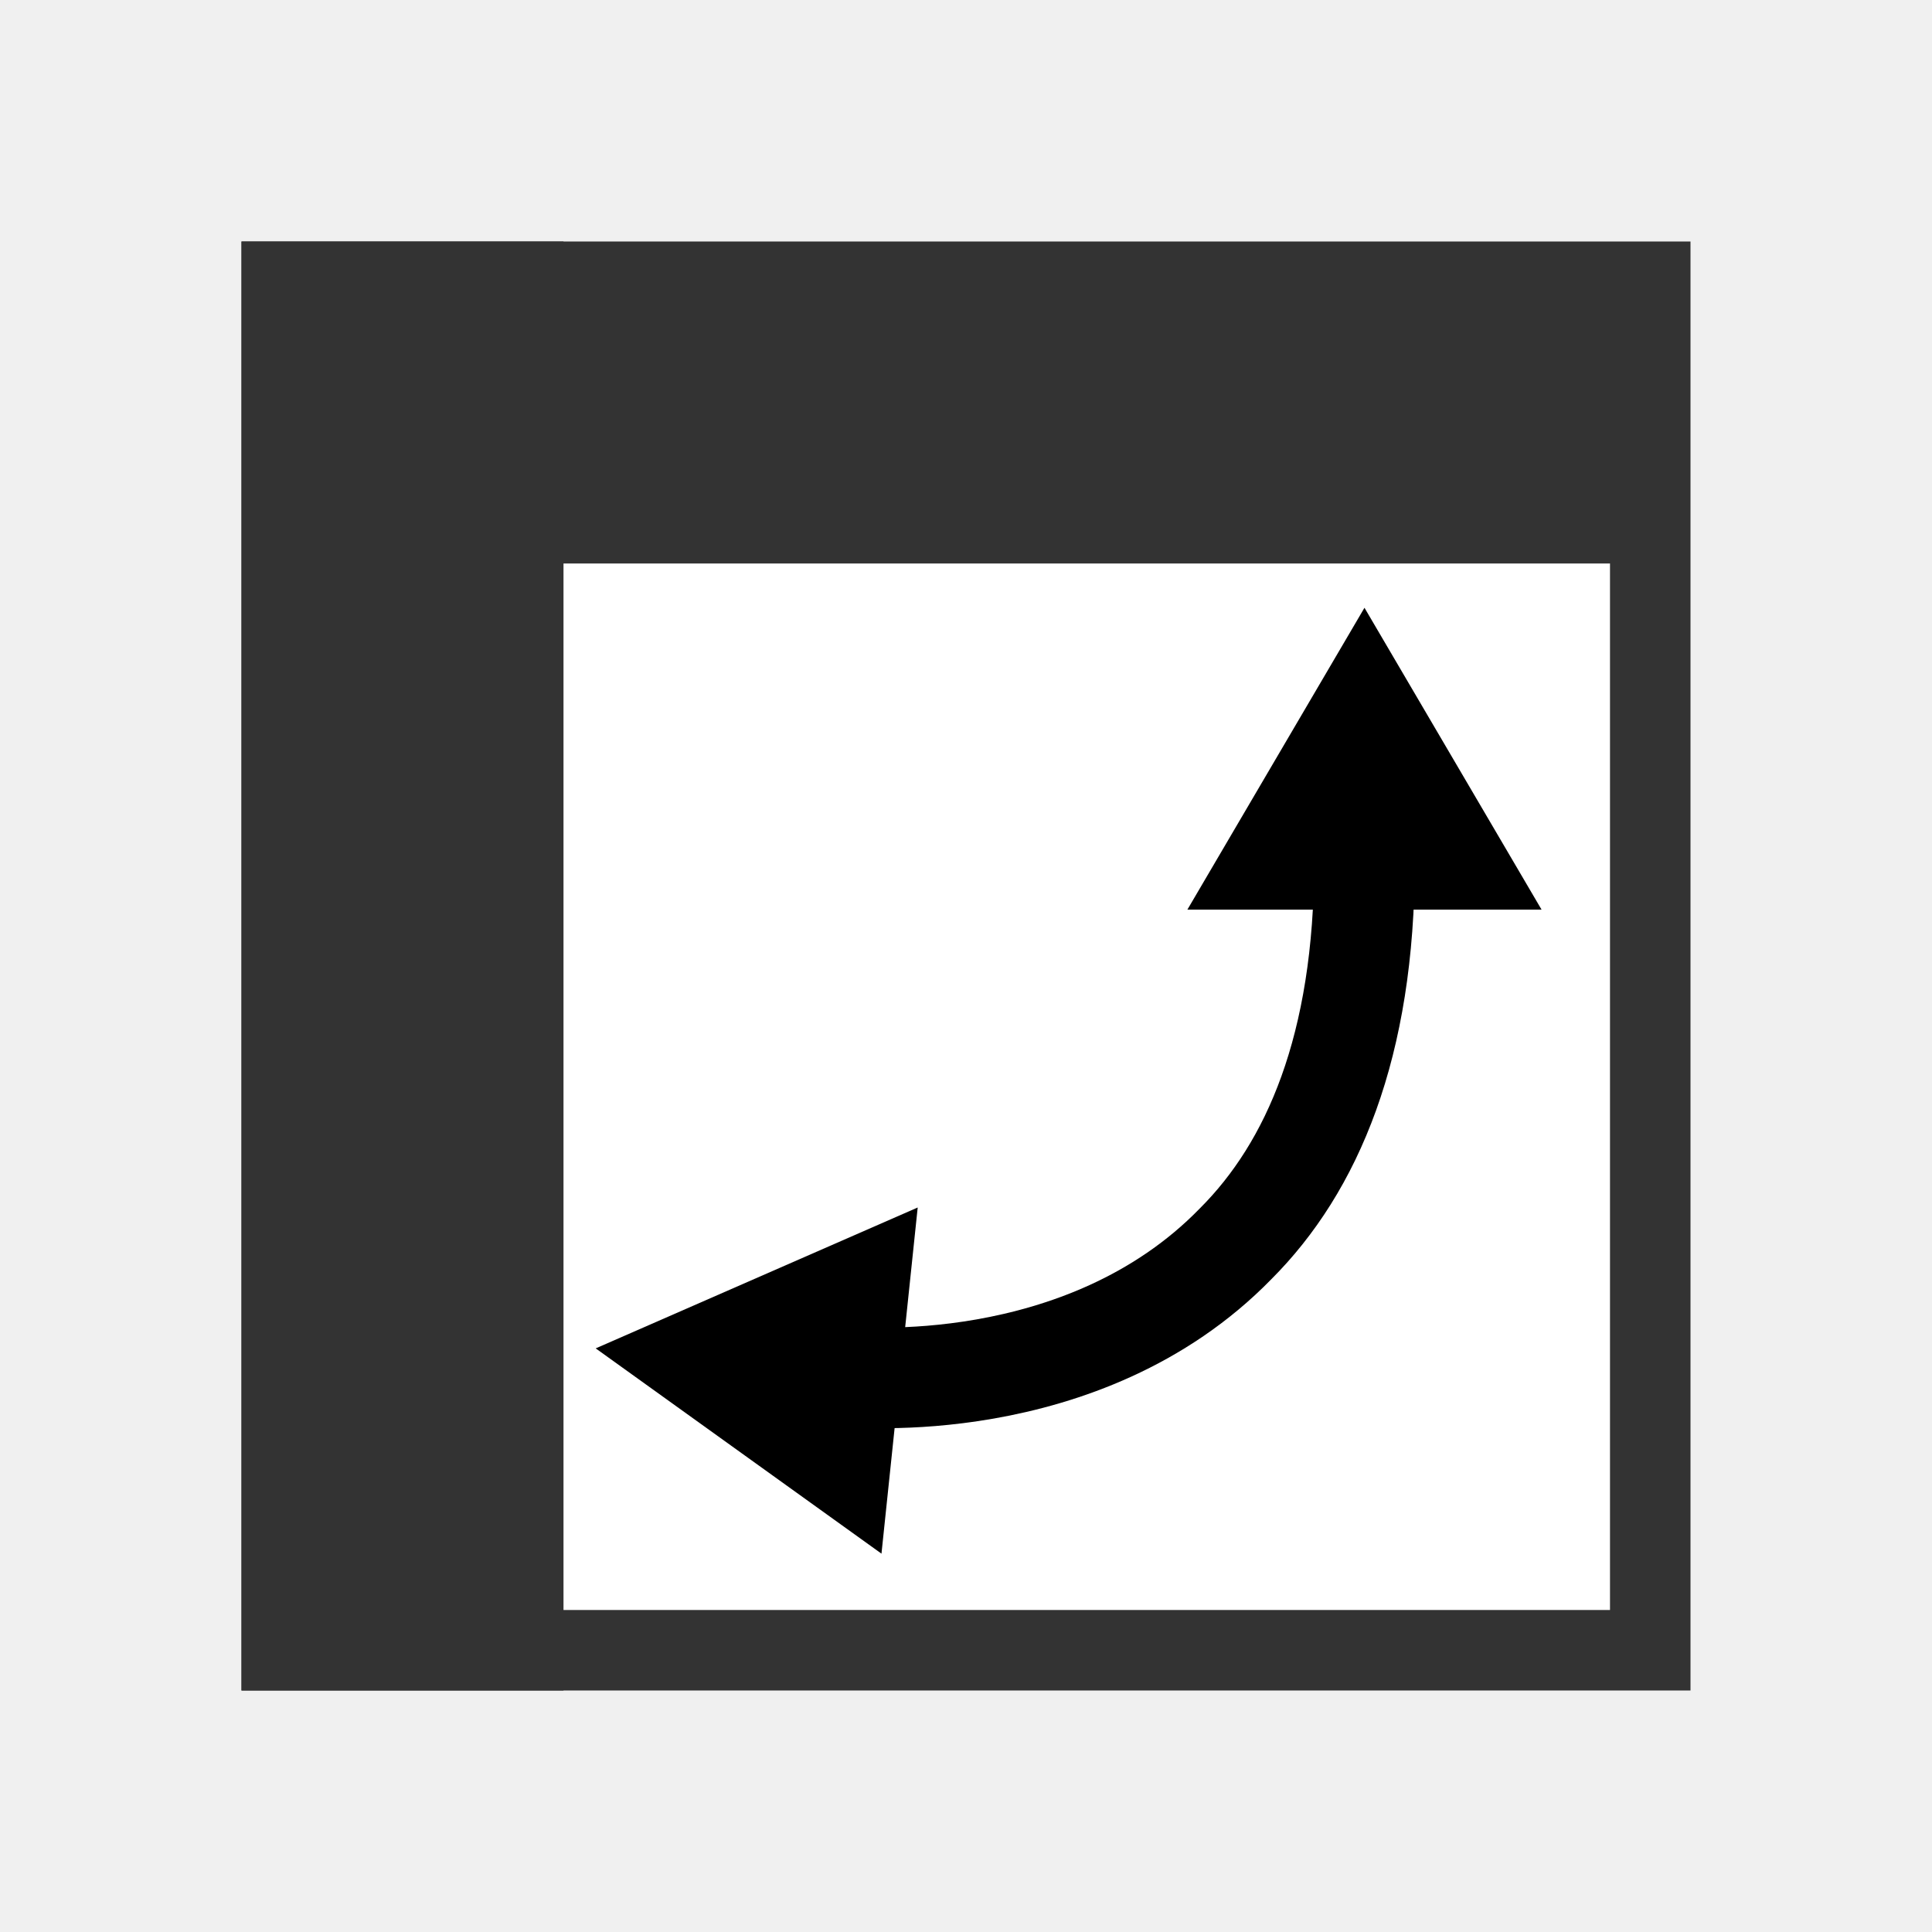
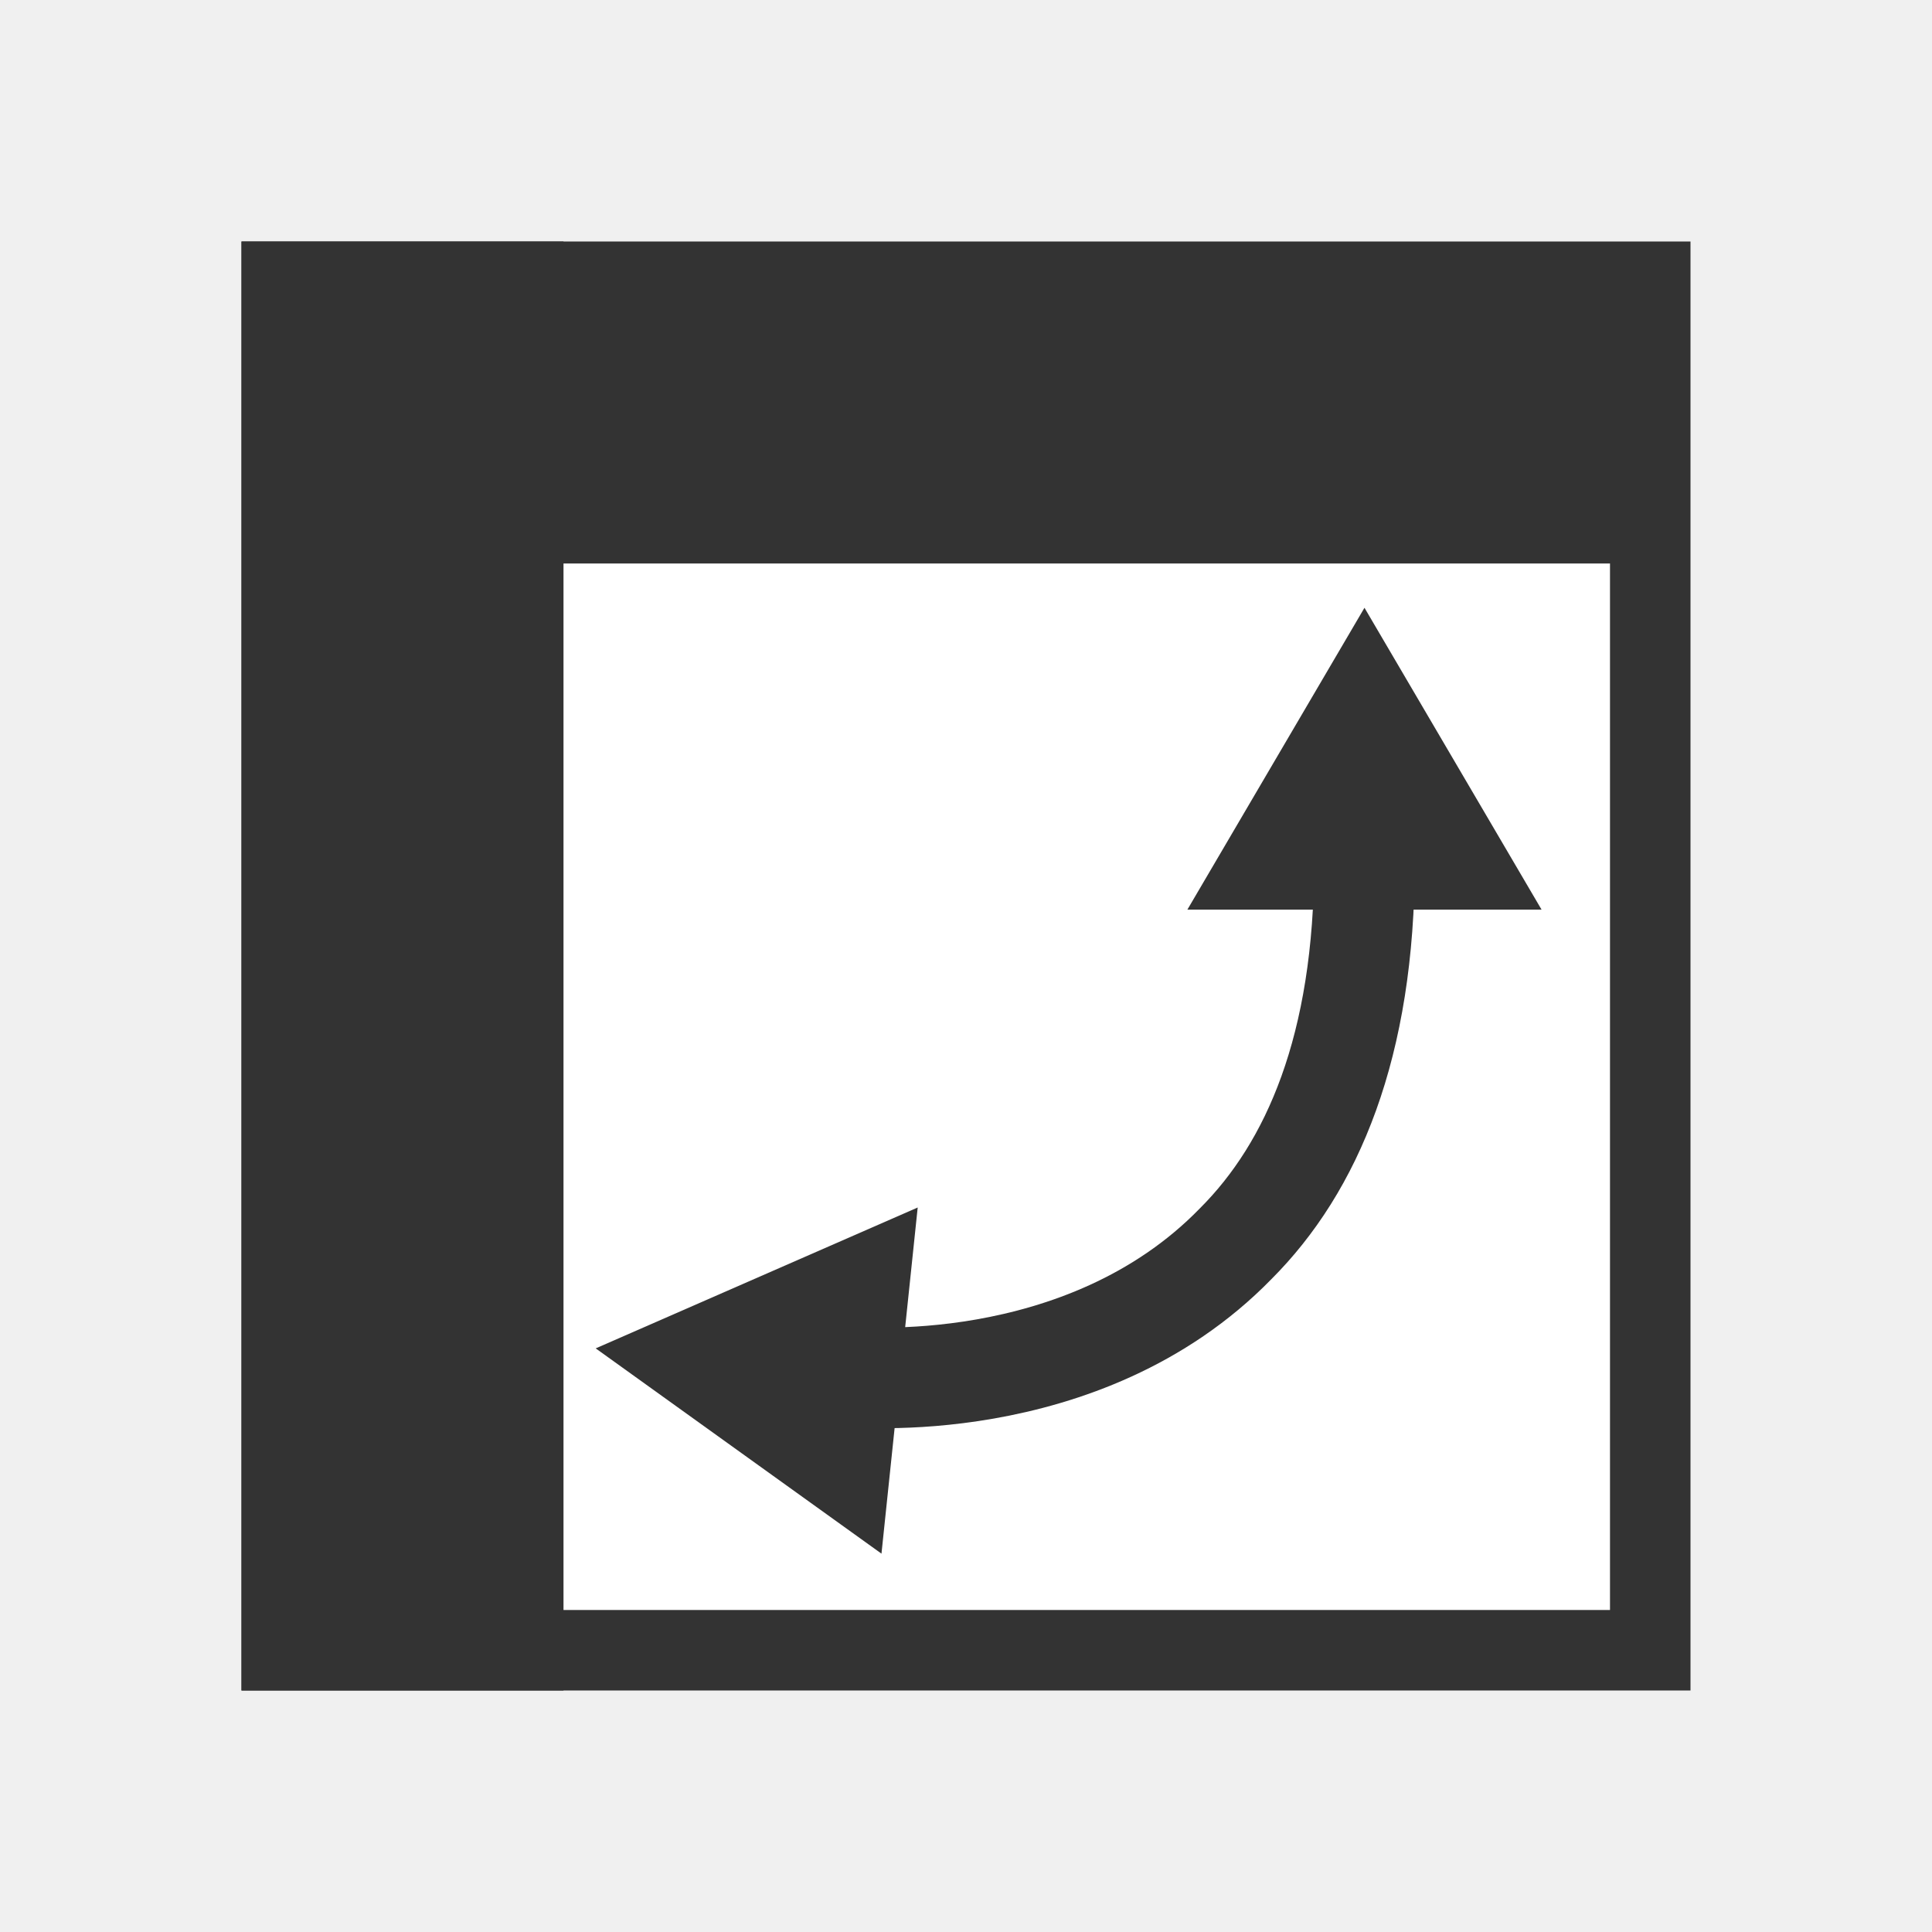
<svg xmlns="http://www.w3.org/2000/svg" version="1.1" id="Layer_1" x="0px" y="0px" viewBox="0 0 48 48" style="enable-background:new 0 0 48 48;" xml:space="preserve">
-   <style type="text/css">
- 	.st0{fill:#FFFFFF;}
- 	.st1{fill:#333333;}
- 	.st2{fill:none;stroke:#000000;stroke-width:2.5;stroke-miterlimit:10;}
+   <defs>
+     <style type="text/css" id="current-color-scheme">
+ * { color: #333; }
+ .ColorScheme-Text { color: #333; }
+ .ColorScheme-ViewBackground { color: #fff; }
</style>
-   <g id="zXDtGm_1_">
- </g>
+   </defs>
  <g>
-     <rect x="6.9" y="10.6" class="st0" width="34.1" height="30.6" />
-     <path class="st1" d="M6,6v36h36V6H6z M40,22L40,22v1l0,0v8l0,0v1l0,0v8l0,0H30h-1H19h-1H8l0,0V14l0,0h10h1h10h1h10l0,0V22z" />
-     <rect x="40" y="32" class="st0" width="0" height="8" />
-     <rect x="40" y="23" class="st0" width="0" height="8" />
-     <rect x="40" y="14" class="st0" width="0" height="8" />
-     <rect x="-8" y="20" transform="matrix(4.486817e-11 -1 1 4.486817e-11 -14 34)" class="st1" width="36" height="8" />
+     <rect class="ColorScheme-ViewBackground" fill="currentColor" x="6.9" y="10.6" width="34.1" height="30.6" />
+     <path class="ColorScheme-Text" fill="currentColor" d="M6,6v36h36V6H6z M40,22L40,22v1l0,0v8l0,0v1l0,0v8l0,0H30h-1H19h-1H8l0,0V14l0,0h10h1h10h1h10l0,0V22z" />
+     <rect class="ColorScheme-Text" fill="currentColor" x="-8" y="20" transform="matrix(4.486817e-11 -1 1 4.486817e-11 -14 34)" width="36" height="8" />
    <g>
-       <g>
-         <path class="st2" d="M21.1,34.2c0,0,5.8,0.6,9.6-3.3c1.9-1.9,3.2-4.9,3.2-9.5" />
-         <g>
-           <polygon points="21.9,38.6 14.8,33.5 22.8,30     " />
-         </g>
-         <g>
-           <polygon points="38.3,22.6 33.9,15.1 29.5,22.6     " />
-         </g>
+       <path class="ColorScheme-Text" stroke="currentColor" fill="none" stroke-width="2.5" stroke-miterlimit="10" d="M21.1,34.2c0,0,5.8,0.6,9.6-3.3c1.9-1.9,3.2-4.9,3.2-9.5" />
+       <g class="ColorScheme-Text" fill="currentColor">
+         <polygon points="21.9,38.6 14.8,33.5 22.8,30     " />
+         <polygon points="38.3,22.6 33.9,15.1 29.5,22.6     " />
      </g>
    </g>
  </g>
</svg>
